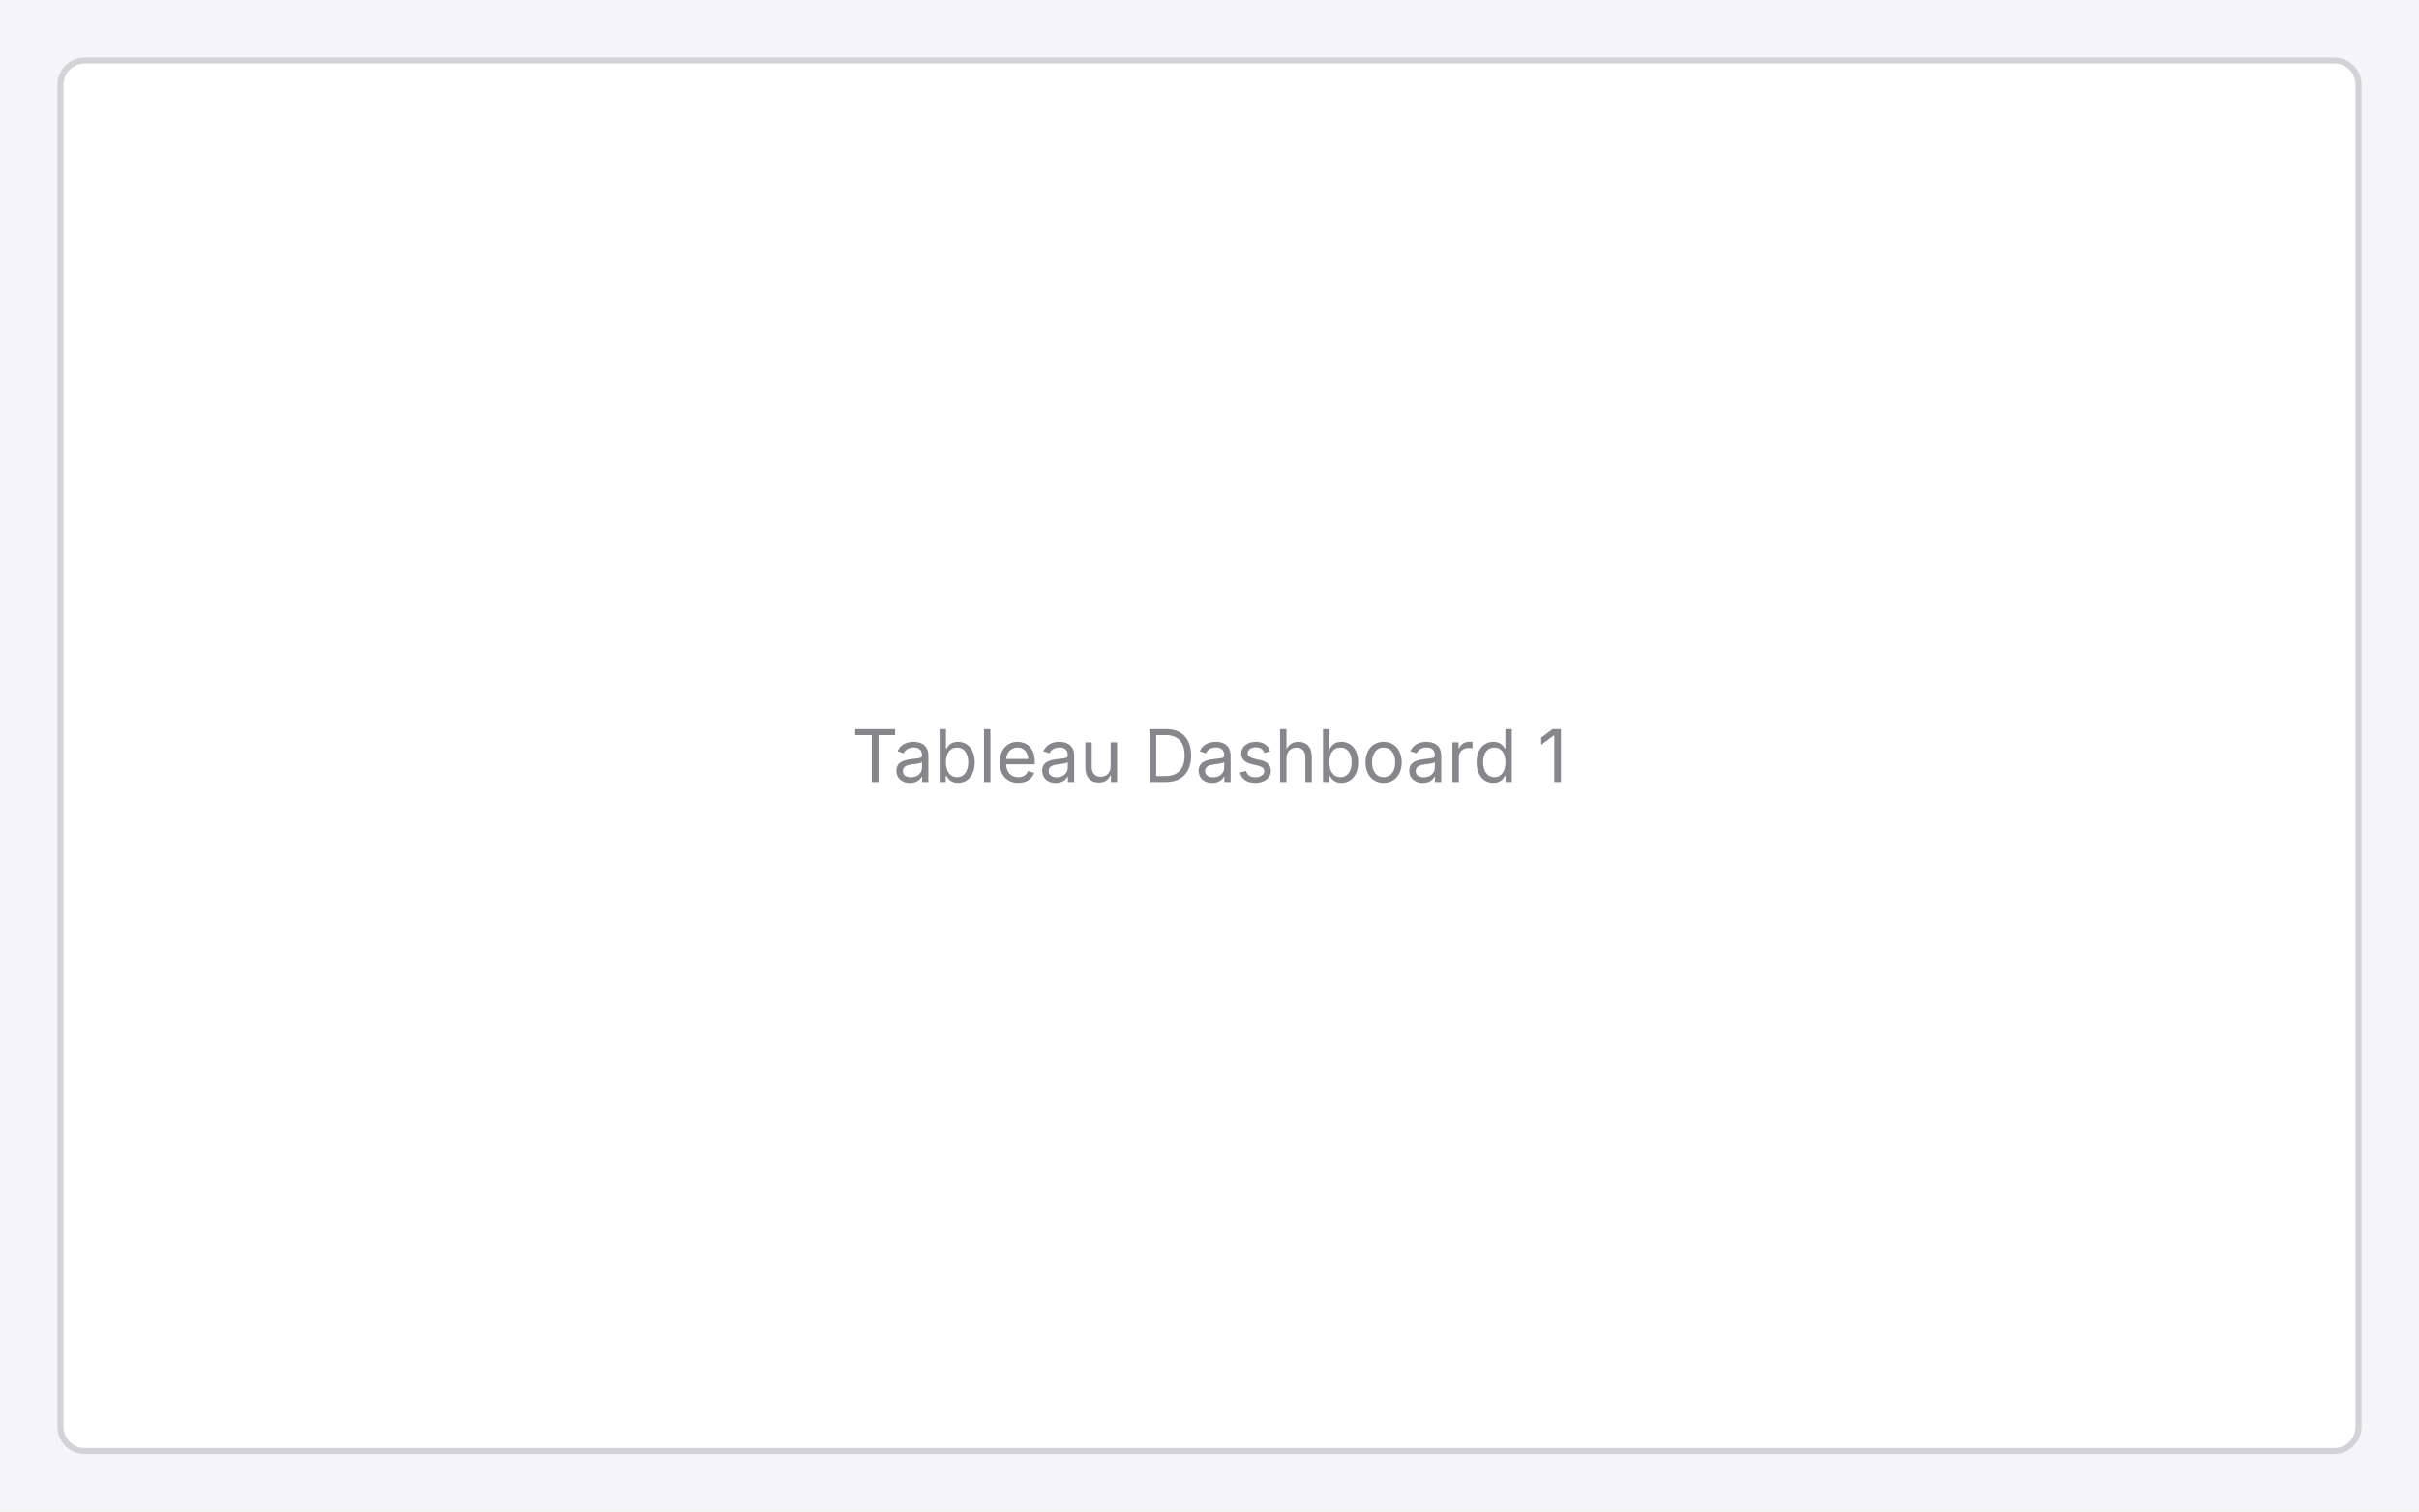
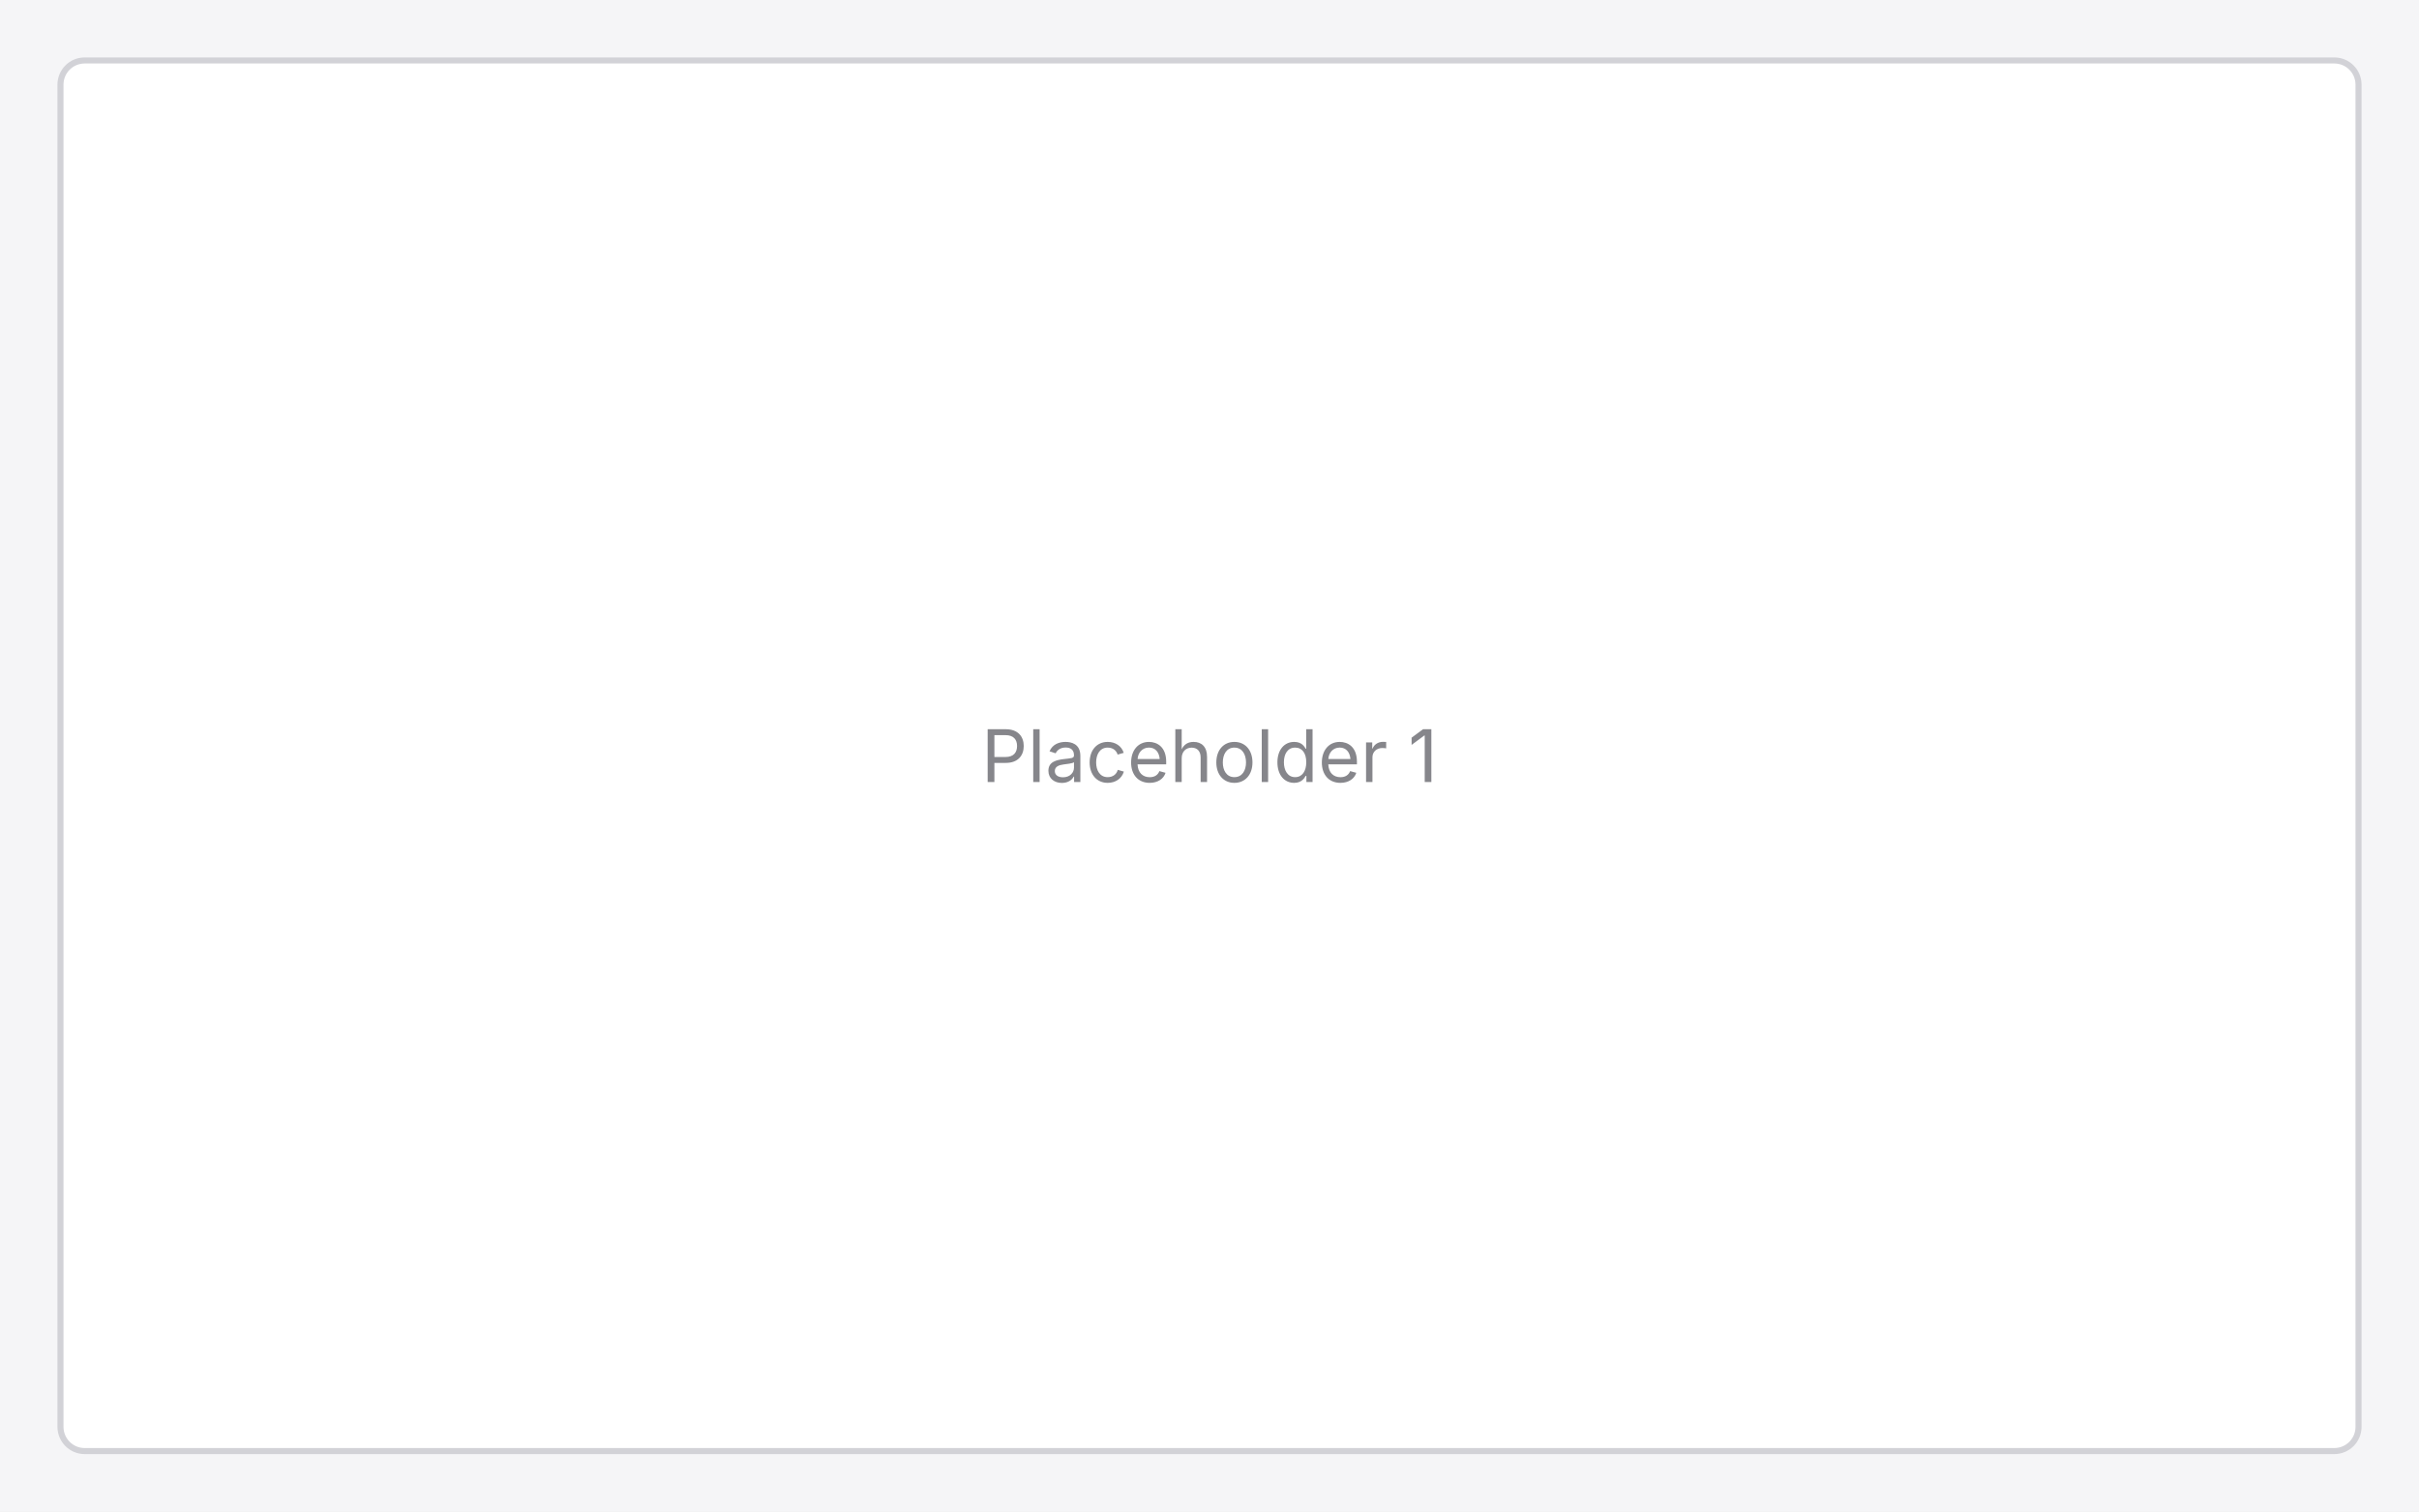
<svg xmlns="http://www.w3.org/2000/svg" viewBox="0 0 1600 1000" role="img" aria-label="Placeholder for Tableau dashboard screenshot 1">
  <rect width="1600" height="1000" fill="#F5F5F7" />
  <rect x="40" y="40" width="1520" height="920" rx="16" fill="#FFFFFF" stroke="#D2D2D7" stroke-width="4" />
-   <text x="800" y="500" font-family="Inter, Helvetica, Arial, sans-serif" font-size="48" fill="#86868B" text-anchor="middle" dominant-baseline="middle">Tableau Dashboard 1</text>
+   <text x="800" y="500" font-family="Inter, Helvetica, Arial, sans-serif" font-size="48" fill="#86868B" text-anchor="middle" dominant-baseline="middle">Placeholder 1</text>
</svg>
